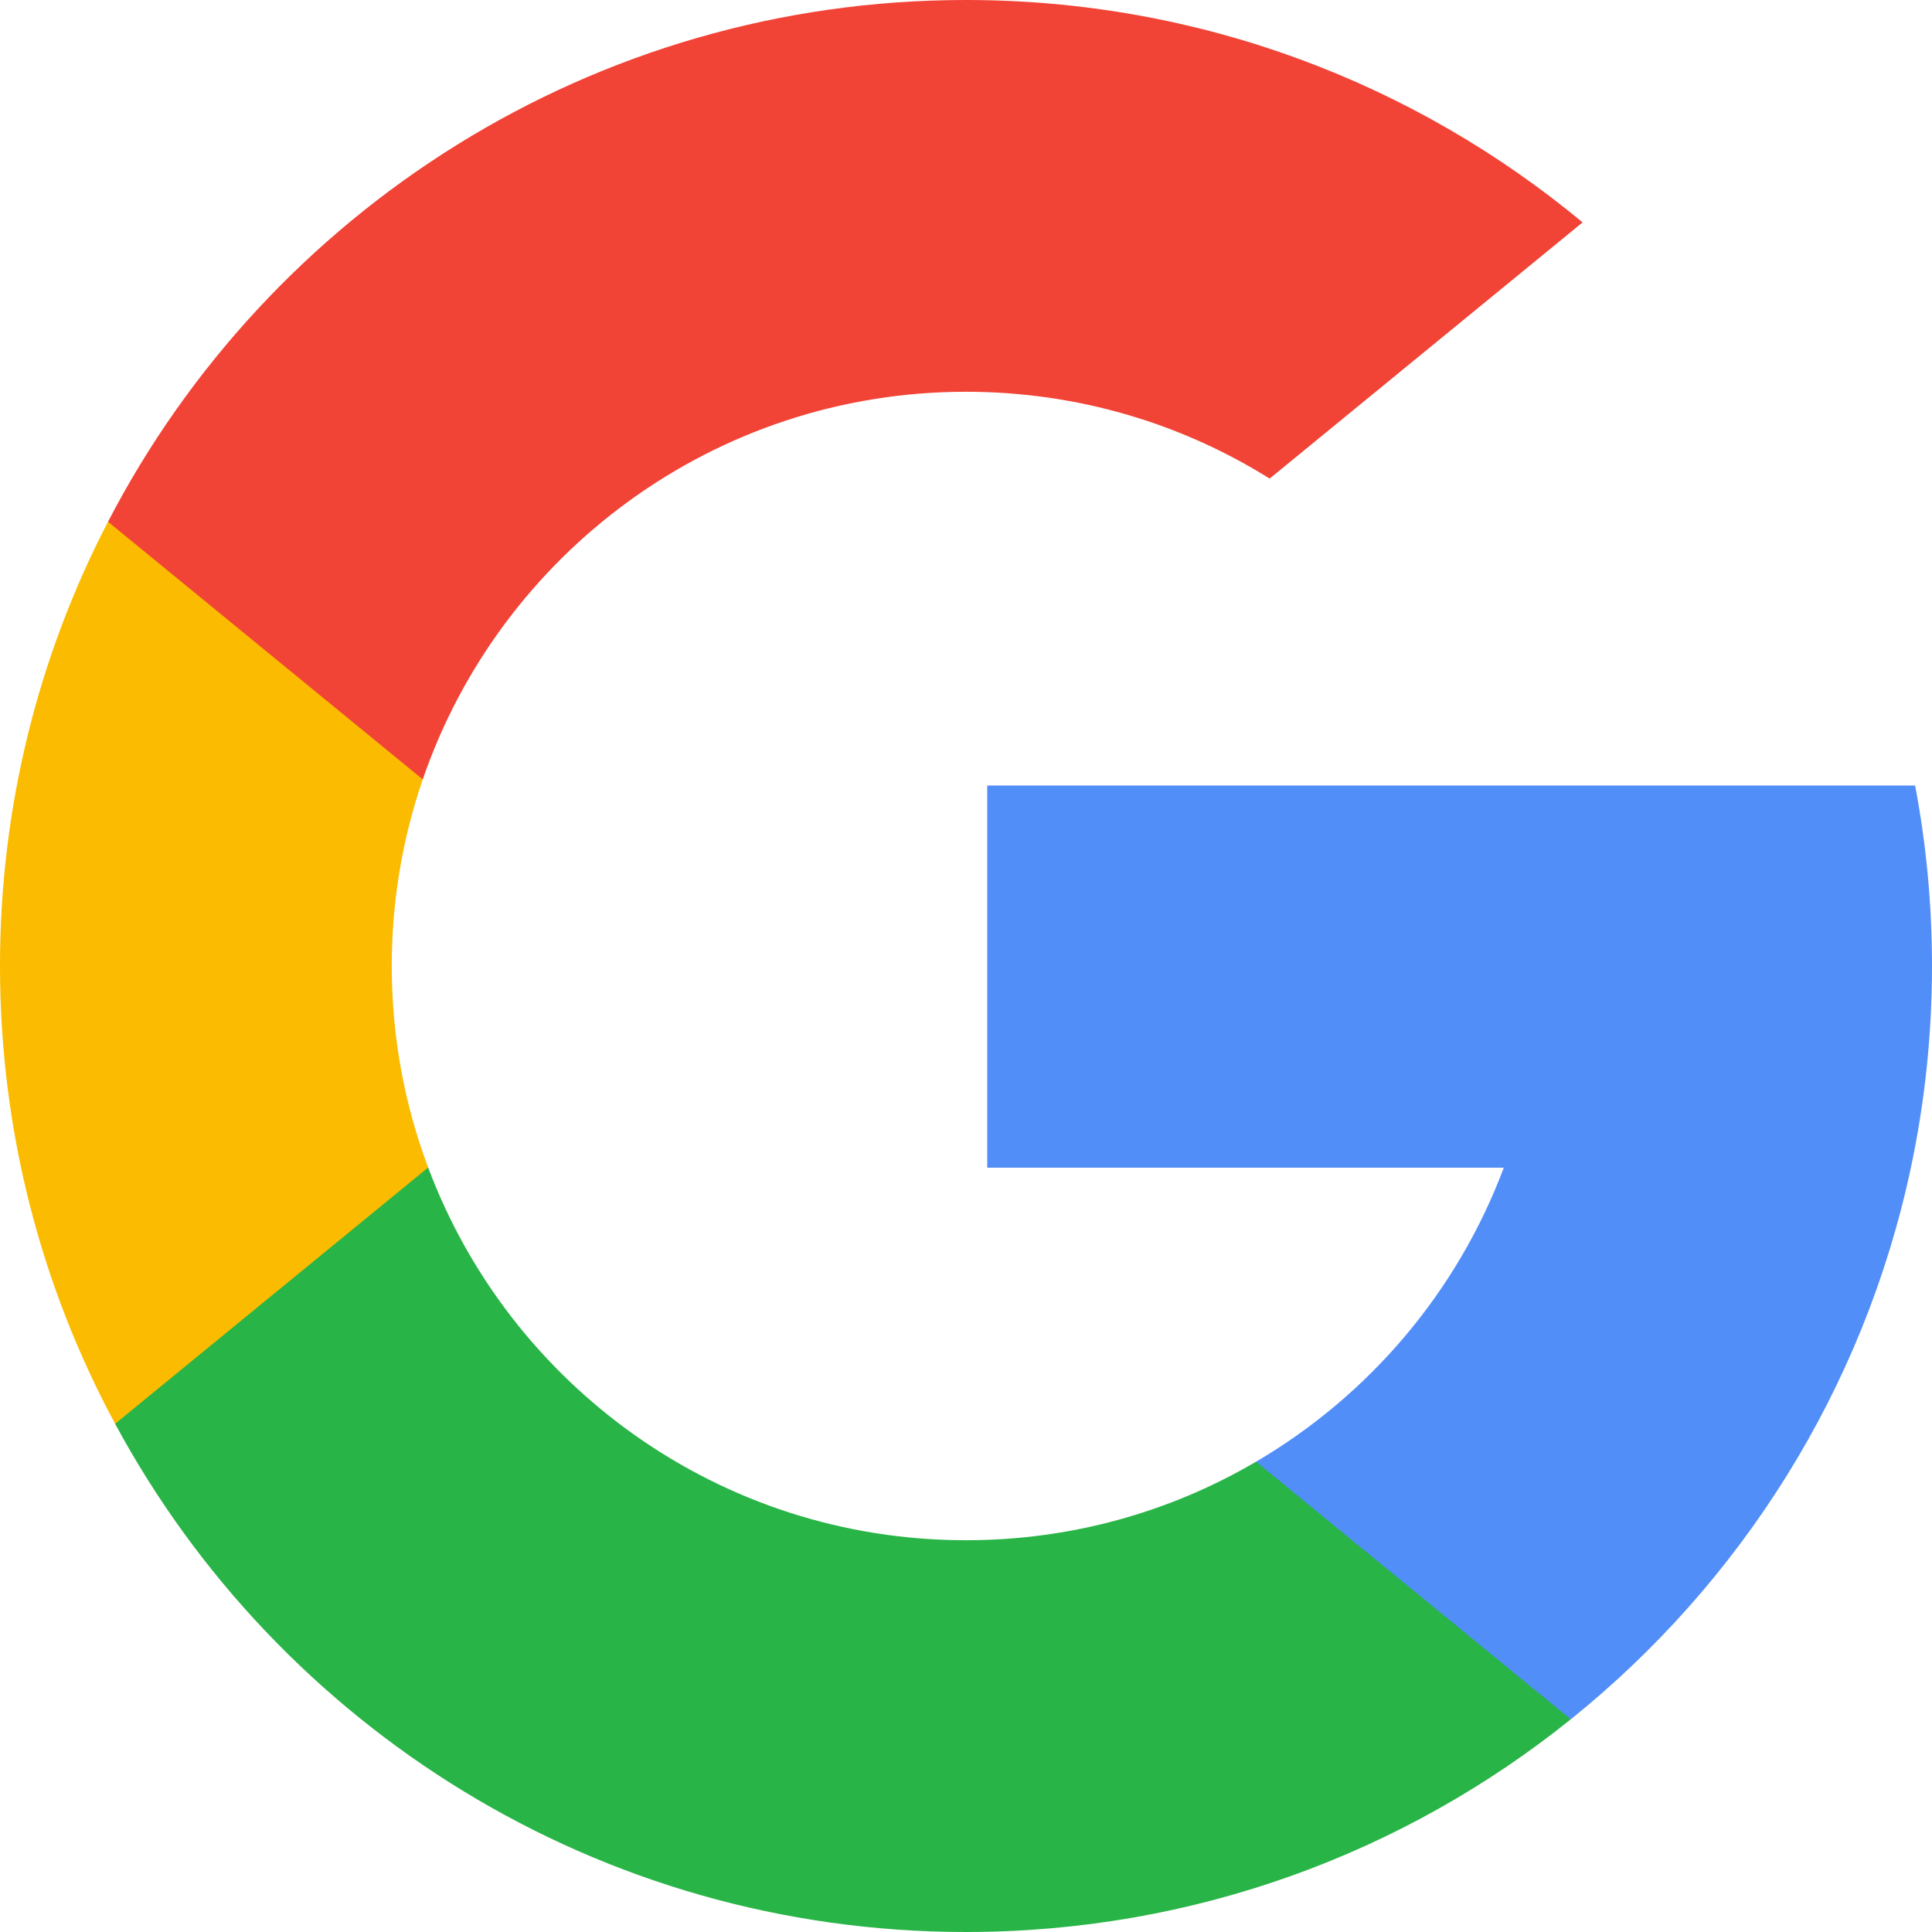
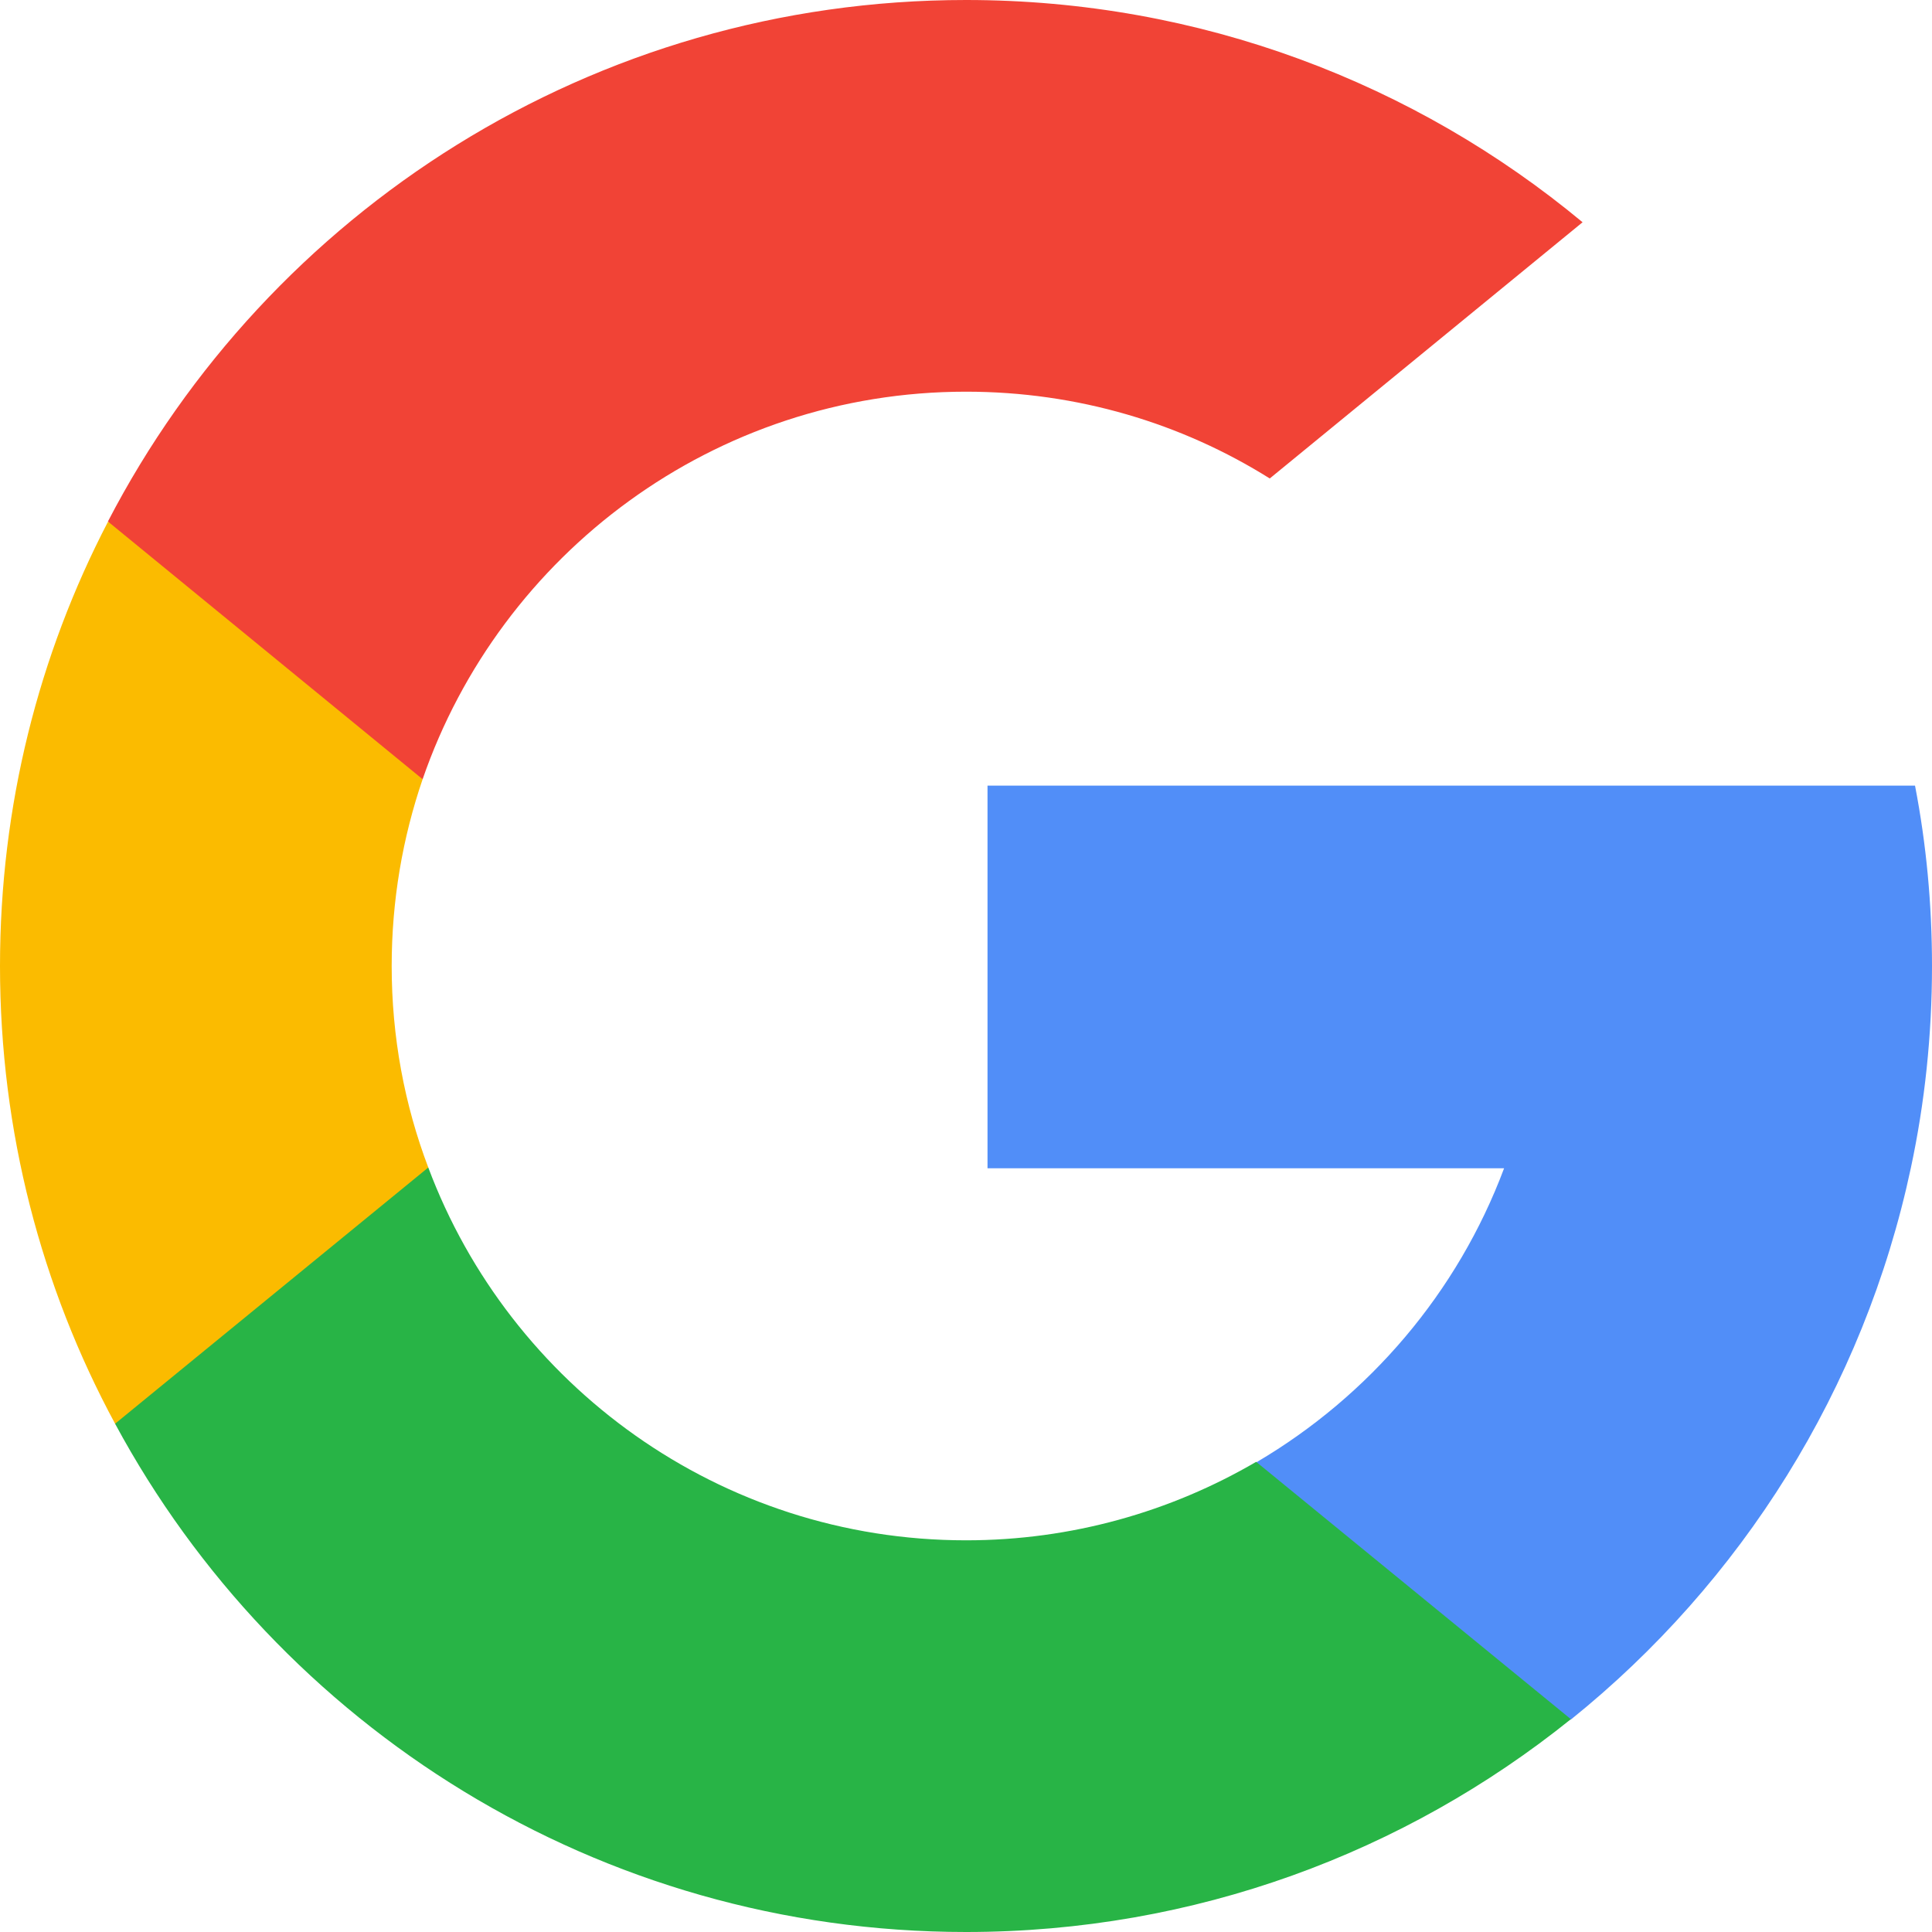
- <svg xmlns="http://www.w3.org/2000/svg" version="1.1" id="Layer_1" x="0px" y="0px" viewBox="0 0 512 512" style="enable-background:new 0 0 512 512;" xml:space="preserve">
-   <path style="fill:#FBBB00;" d="M113.47,309.408L95.648,375.94l-65.139,1.378C11.042,341.211,0,299.9,0,256  c0-42.451,10.324-82.483,28.624-117.732h0.014l57.992,10.632l25.404,57.644c-5.317,15.501-8.215,32.141-8.215,49.456  C103.821,274.792,107.225,292.797,113.47,309.408z" />
-   <path style="fill:#518EF8;" d="M507.527,208.176C510.467,223.662,512,239.655,512,256c0,18.328-1.927,36.206-5.598,53.451  c-12.462,58.683-45.025,109.925-90.134,146.187l-0.014-0.014l-73.044-3.727l-10.338-64.535  c29.932-17.554,53.324-45.025,65.646-77.911h-136.89V208.176h138.887L507.527,208.176L507.527,208.176z" />
-   <path style="fill:#28B446;" d="M416.253,455.624l0.014,0.014C372.396,490.901,316.666,512,256,512  c-97.491,0-182.252-54.491-225.491-134.681l82.961-67.91c21.619,57.698,77.278,98.771,142.53,98.771  c28.047,0,54.323-7.582,76.87-20.818L416.253,455.624z" />
-   <path style="fill:#F14336;" d="M419.404,58.936l-82.933,67.896c-23.335-14.586-50.919-23.012-80.471-23.012  c-66.729,0-123.429,42.957-143.965,102.724l-83.397-68.276h-0.014C71.23,56.123,157.06,0,256,0  C318.115,0,375.068,22.126,419.404,58.936z" />
-   <g>
- </g>
-   <g>
- </g>
-   <g>
- </g>
-   <g>
- </g>
-   <g>
- </g>
-   <g>
- </g>
-   <g>
- </g>
-   <g>
- </g>
-   <g>
- </g>
-   <g>
- </g>
-   <g>
- </g>
-   <g>
- </g>
-   <g>
- </g>
-   <g>
- </g>
-   <g>
- </g>
+ <svg xmlns="http://www.w3.org/2000/svg" viewBox="0 0 512 512">
+   <path d="M113.5 309.4L95.6 375.9l-65.1 1.4C11 341.2 0 299.9 0 256c0-42.5 10.3-82.5 28.6-117.7h0l58 10.6 25.4 57.6c-5.3 15.5-8.2 32.1-8.2 49.5C103.8 274.8 107.2 292.8 113.5 309.4z" fill="#FBBB00" />
+   <path d="M507.5 208.2C510.5 223.7 512 239.7 512 256c0 18.3-1.9 36.2-5.6 53.5 -12.5 58.7-45 109.9-90.1 146.2l0 0 -73-3.7 -10.3-64.5c29.9-17.6 53.3-45 65.6-77.9h-136.9V208.2h138.9L507.5 208.2 507.5 208.2z" fill="#518EF8" />
+   <path d="M416.3 455.6l0 0C372.4 490.9 316.7 512 256 512c-97.5 0-182.3-54.5-225.5-134.7l83-67.9c21.6 57.7 77.3 98.8 142.5 98.8 28 0 54.3-7.6 76.9-20.8L416.3 455.6z" fill="#28B446" />
+   <path d="M419.4 58.9l-82.9 67.9c-23.3-14.6-50.9-23-80.5-23 -66.7 0-123.4 43-144 102.7l-83.4-68.3h0C71.2 56.1 157.1 0 256 0 318.1 0 375.1 22.1 419.4 58.9z" fill="#F14336" />
</svg>
